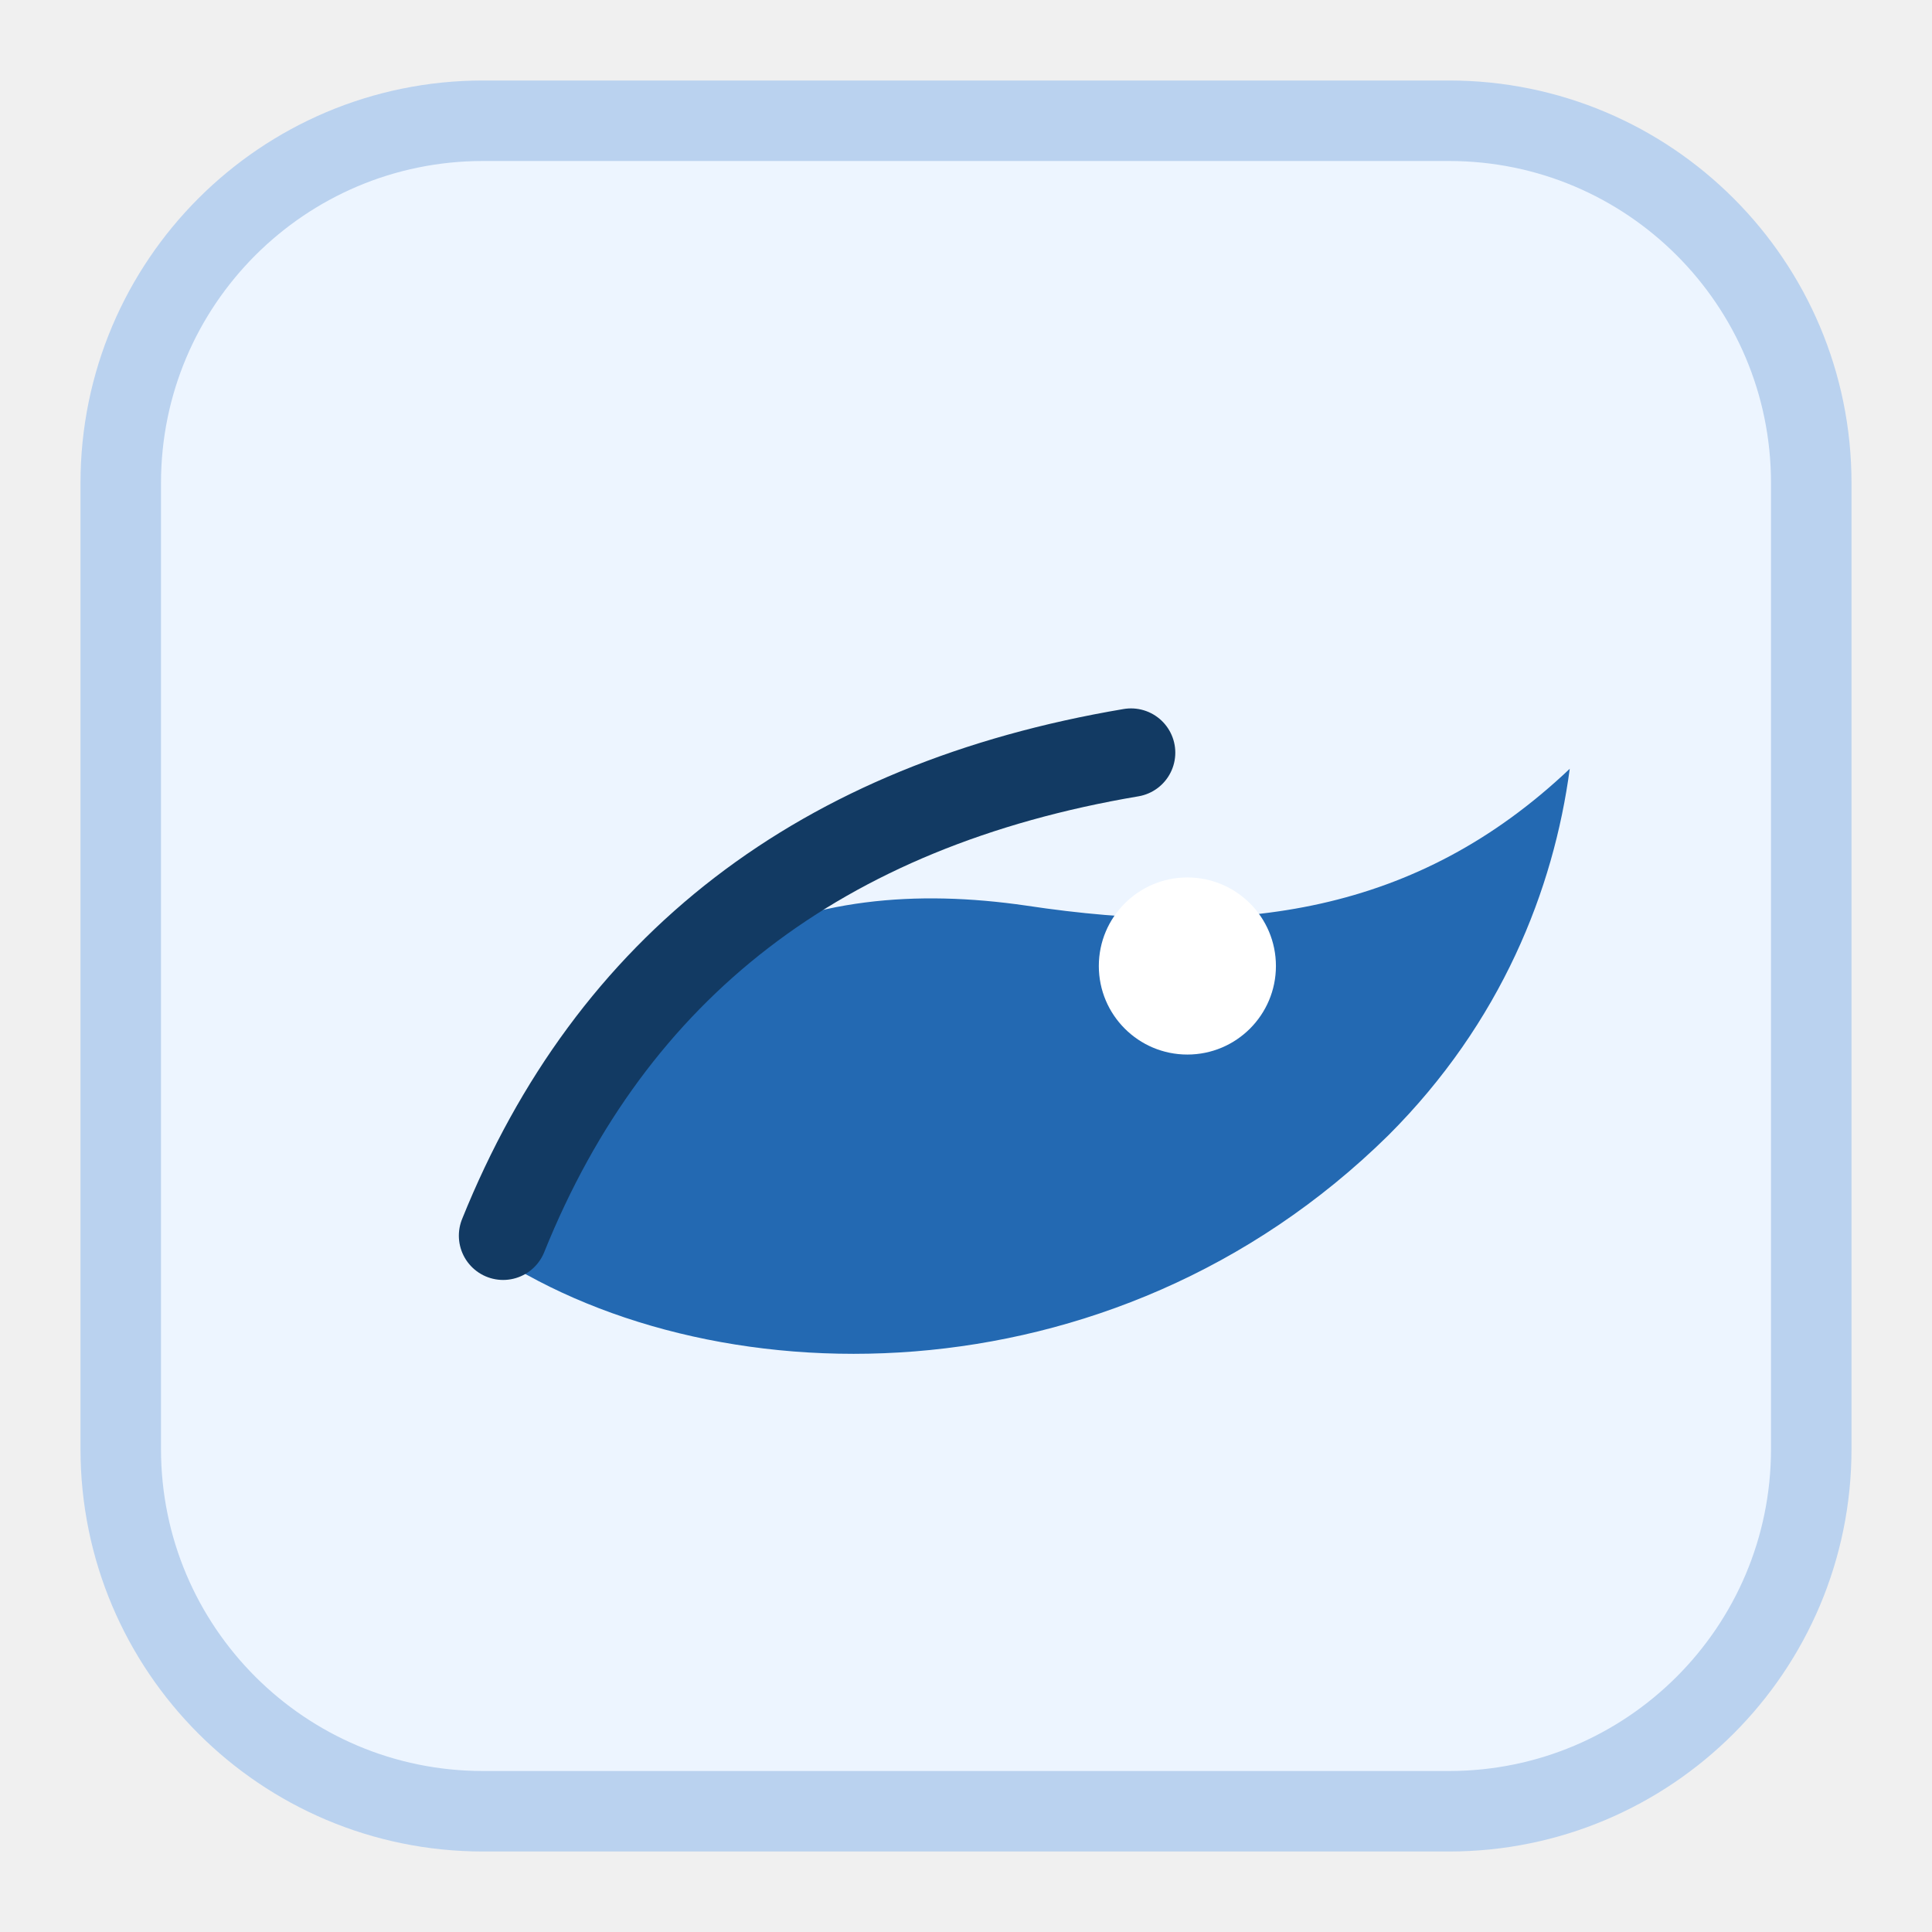
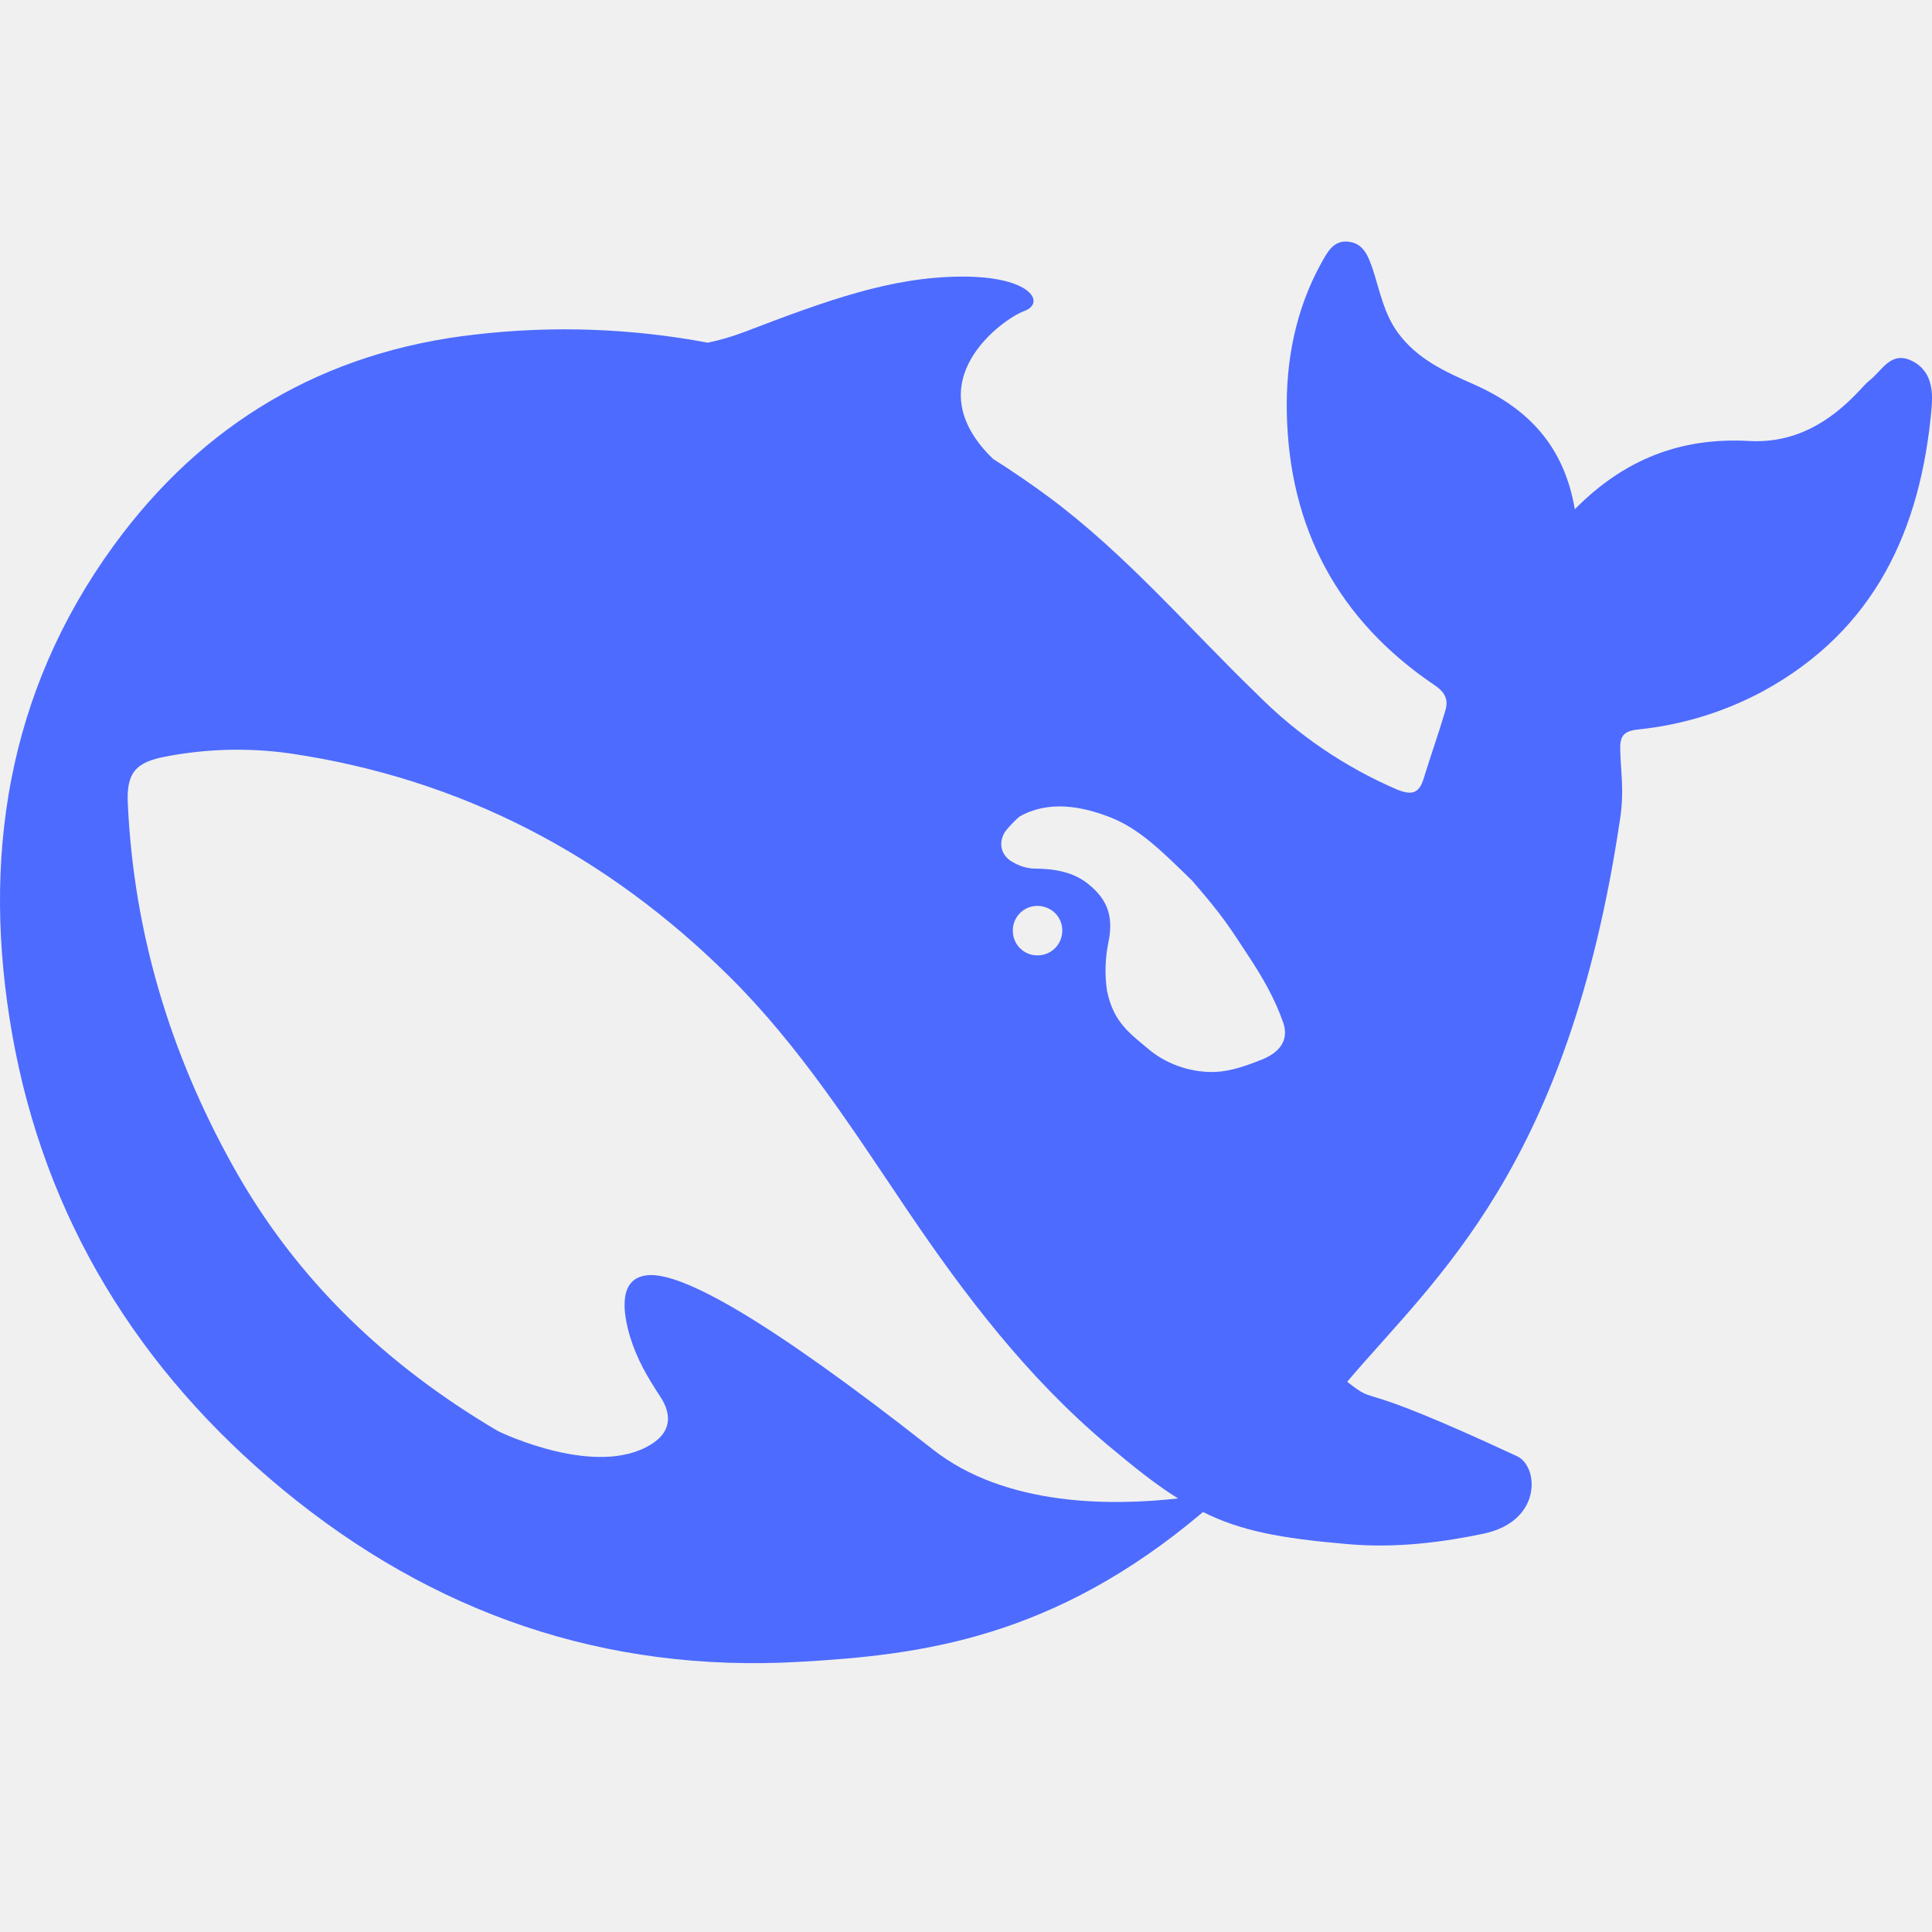
- <svg xmlns="http://www.w3.org/2000/svg" viewBox="0 0 48 48" role="img" aria-labelledby="title">
-   <rect x="3" y="3" width="42" height="42" rx="9" fill="#edf5ff" stroke="#bad2ef" stroke-width="2" />
-   <path d="M12 31c5.5 3.8 15.6 4 22.5-2.8 2.8-2.8 4.1-6.1 4.5-9.1-3.8 3.6-8.2 4.2-13.5 3.4C20 21.7 15 23.4 12 31Z" fill="#2369b2" />
-   <circle cx="29.5" cy="24" r="2.2" fill="#ffffff" />
-   <path d="M12.5 30.7c2.7-6.7 7.9-10.7 15.6-12" fill="none" stroke="#123a63" stroke-width="2.2" stroke-linecap="round" />
+ <svg xmlns="http://www.w3.org/2000/svg" aria-labelledby="title" role="img" color="#1e2824" height="24" viewBox="0 0 24 24" width="24">
+   <path d="M23.748 4.482c-.254-.124-.364.113-.512.234-.051.039-.094.09-.137.136-.372.397-.806.657-1.373.626-.829-.046-1.537.214-2.163.848-.133-.782-.575-1.248-1.247-1.548-.352-.156-.708-.311-.955-.65-.172-.241-.219-.51-.305-.774-.055-.16-.11-.323-.293-.35-.2-.031-.278.136-.356.276-.313.572-.434 1.202-.422 1.84.027 1.436.633 2.58 1.838 3.393.137.093.172.187.129.323-.082.28-.18.552-.266.833-.055.179-.137.217-.329.14a5.526 5.526 0 01-1.736-1.18c-.857-.828-1.631-1.742-2.597-2.458a11.365 11.365 0 00-.689-.471c-.985-.957.13-1.743.388-1.836.27-.098.093-.432-.779-.428-.872.004-1.67.295-2.687.684a3.055 3.055 0 01-.465.137 9.597 9.597 0 00-2.883-.102c-1.885.21-3.39 1.102-4.497 2.623C.082 8.606-.231 10.684.152 12.85c.403 2.284 1.569 4.175 3.36 5.653 1.858 1.533 3.997 2.284 6.438 2.14 1.482-.085 3.133-.284 4.994-1.86.47.234.962.327 1.78.397.63.059 1.236-.03 1.705-.128.735-.156.684-.837.419-.961-2.155-1.004-1.682-.595-2.113-.926 1.096-1.296 2.746-2.642 3.392-7.003.05-.347.007-.565 0-.845-.004-.17.035-.237.23-.256a4.173 4.173 0 001.545-.475c1.396-.763 1.96-2.015 2.093-3.517.02-.23-.004-.467-.247-.588zM11.581 18c-2.089-1.642-3.102-2.183-3.52-2.16-.392.024-.321.471-.235.763.09.288.207.486.371.739.114.167.192.416-.113.603-.673.416-1.842-.14-1.897-.167-1.361-.802-2.5-1.86-3.301-3.307-.774-1.393-1.224-2.887-1.298-4.482-.02-.386.093-.522.477-.592a4.696 4.696 0 011.529-.039c2.132.312 3.946 1.265 5.468 2.774.868.86 1.525 1.887 2.202 2.891.72 1.066 1.494 2.082 2.48 2.914.348.292.625.514.891.677-.802.09-2.14.11-3.054-.614zm1-6.44a.306.306 0 01.415-.287.302.302 0 01.2.288.306.306 0 01-.31.307.303.303 0 01-.304-.308zm3.11 1.596c-.2.081-.399.151-.59.16a1.245 1.245 0 01-.798-.254c-.274-.23-.47-.358-.552-.758a1.73 1.73 0 01.016-.588c.07-.327-.008-.537-.239-.727-.187-.156-.426-.199-.688-.199a.559.559 0 01-.254-.078c-.11-.054-.2-.19-.114-.358.028-.054.16-.186.192-.21.356-.202.767-.136 1.146.016.352.144.618.408 1.001.782.391.451.462.576.685.914.176.265.336.537.445.848.067.195-.019.354-.25.452z" fill="#4D6BFE" />
</svg>
